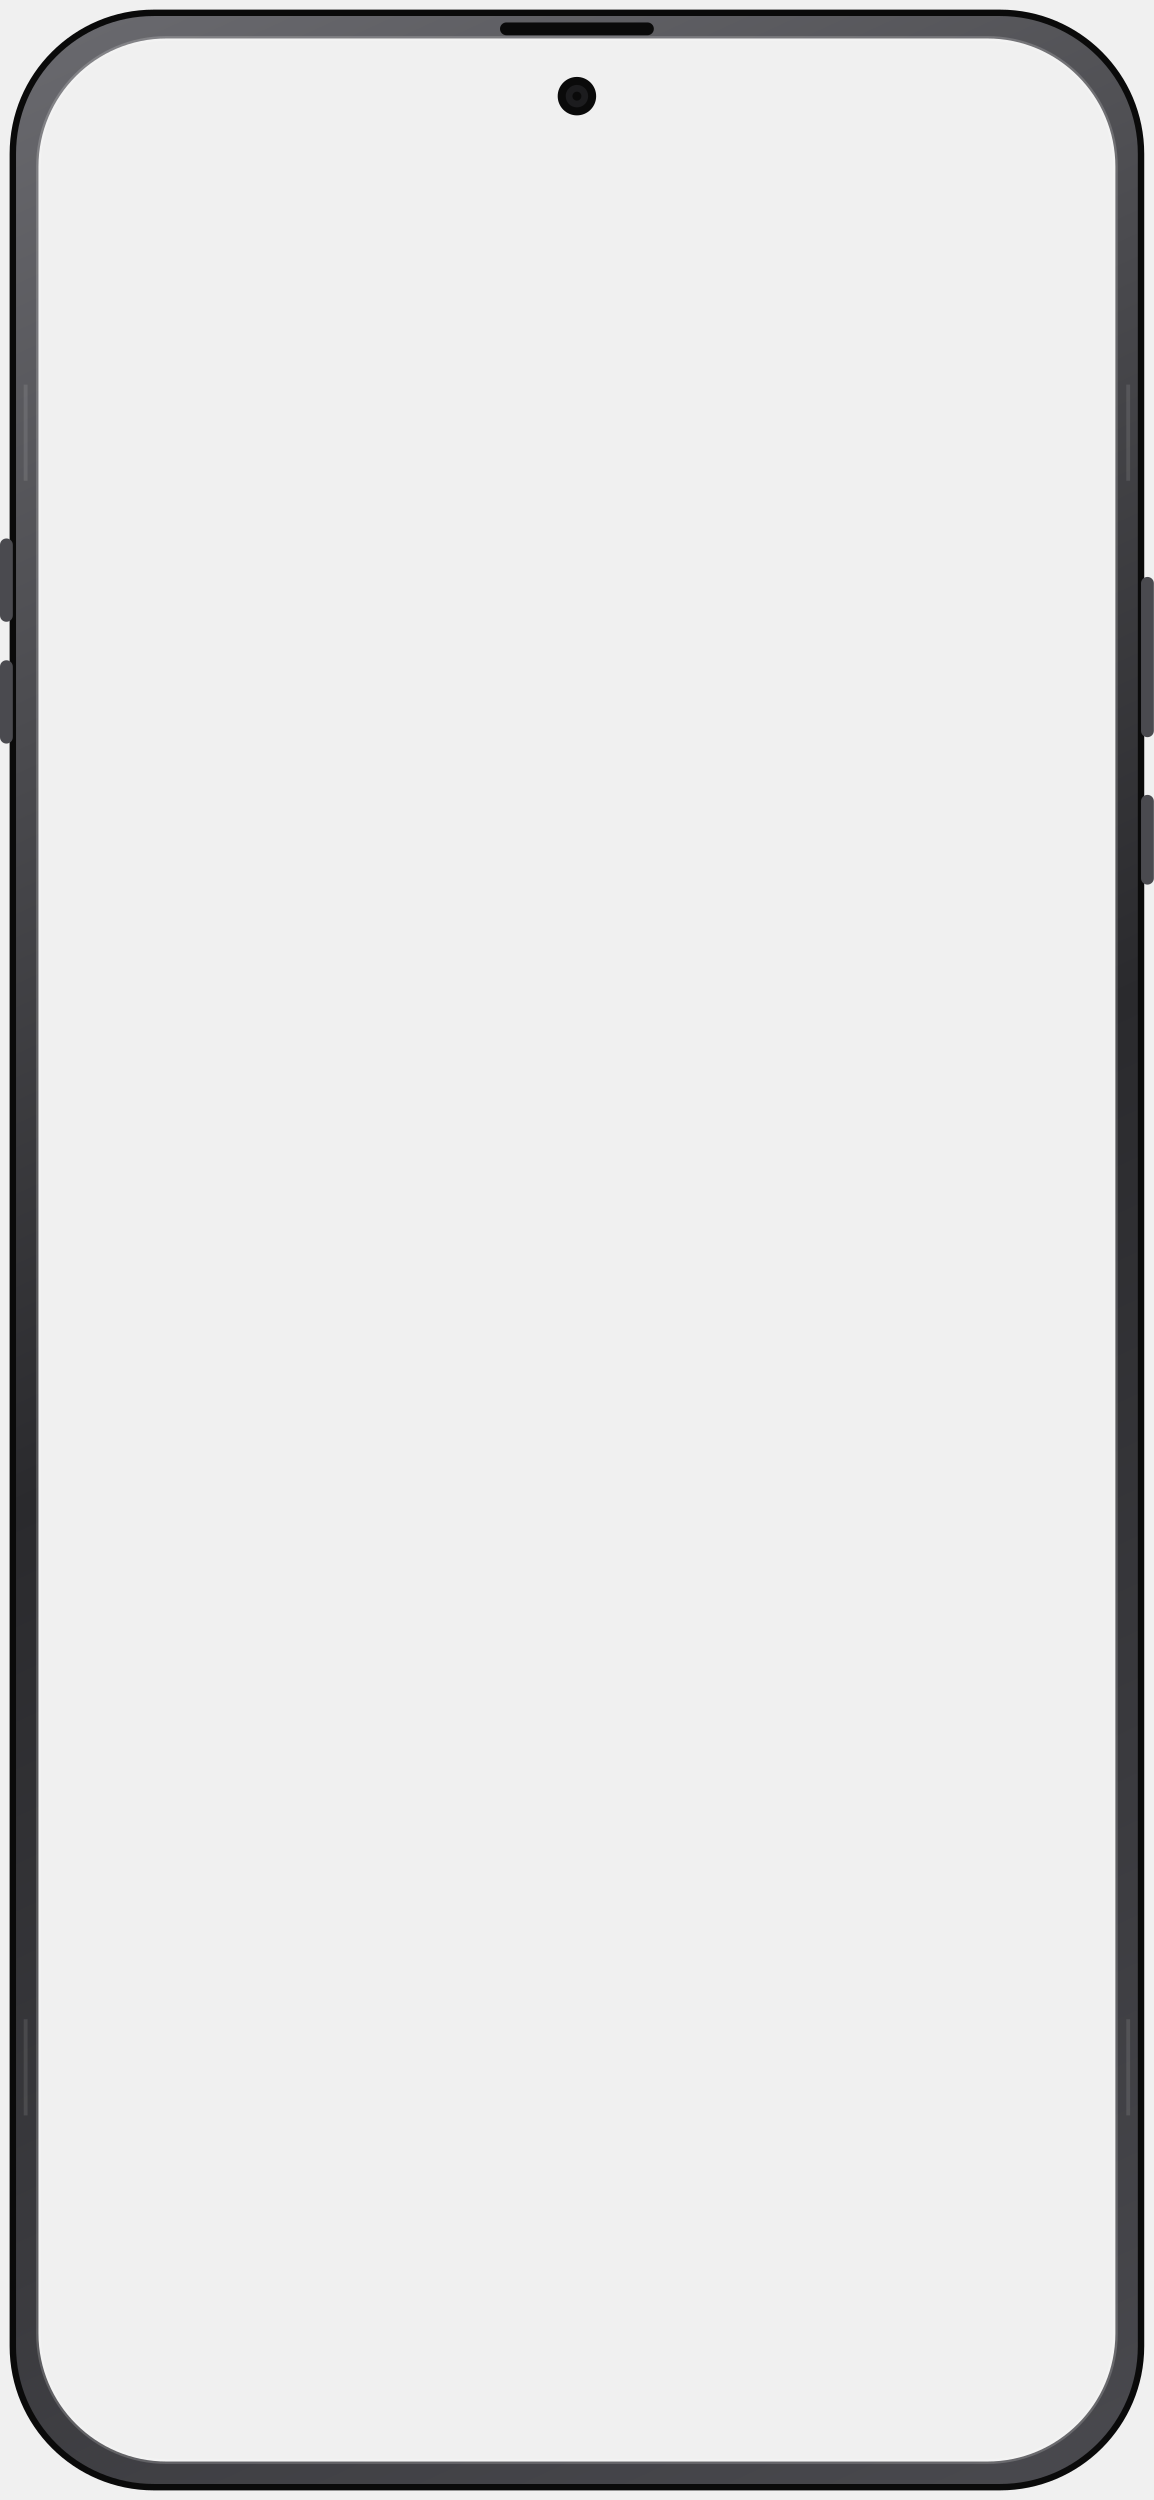
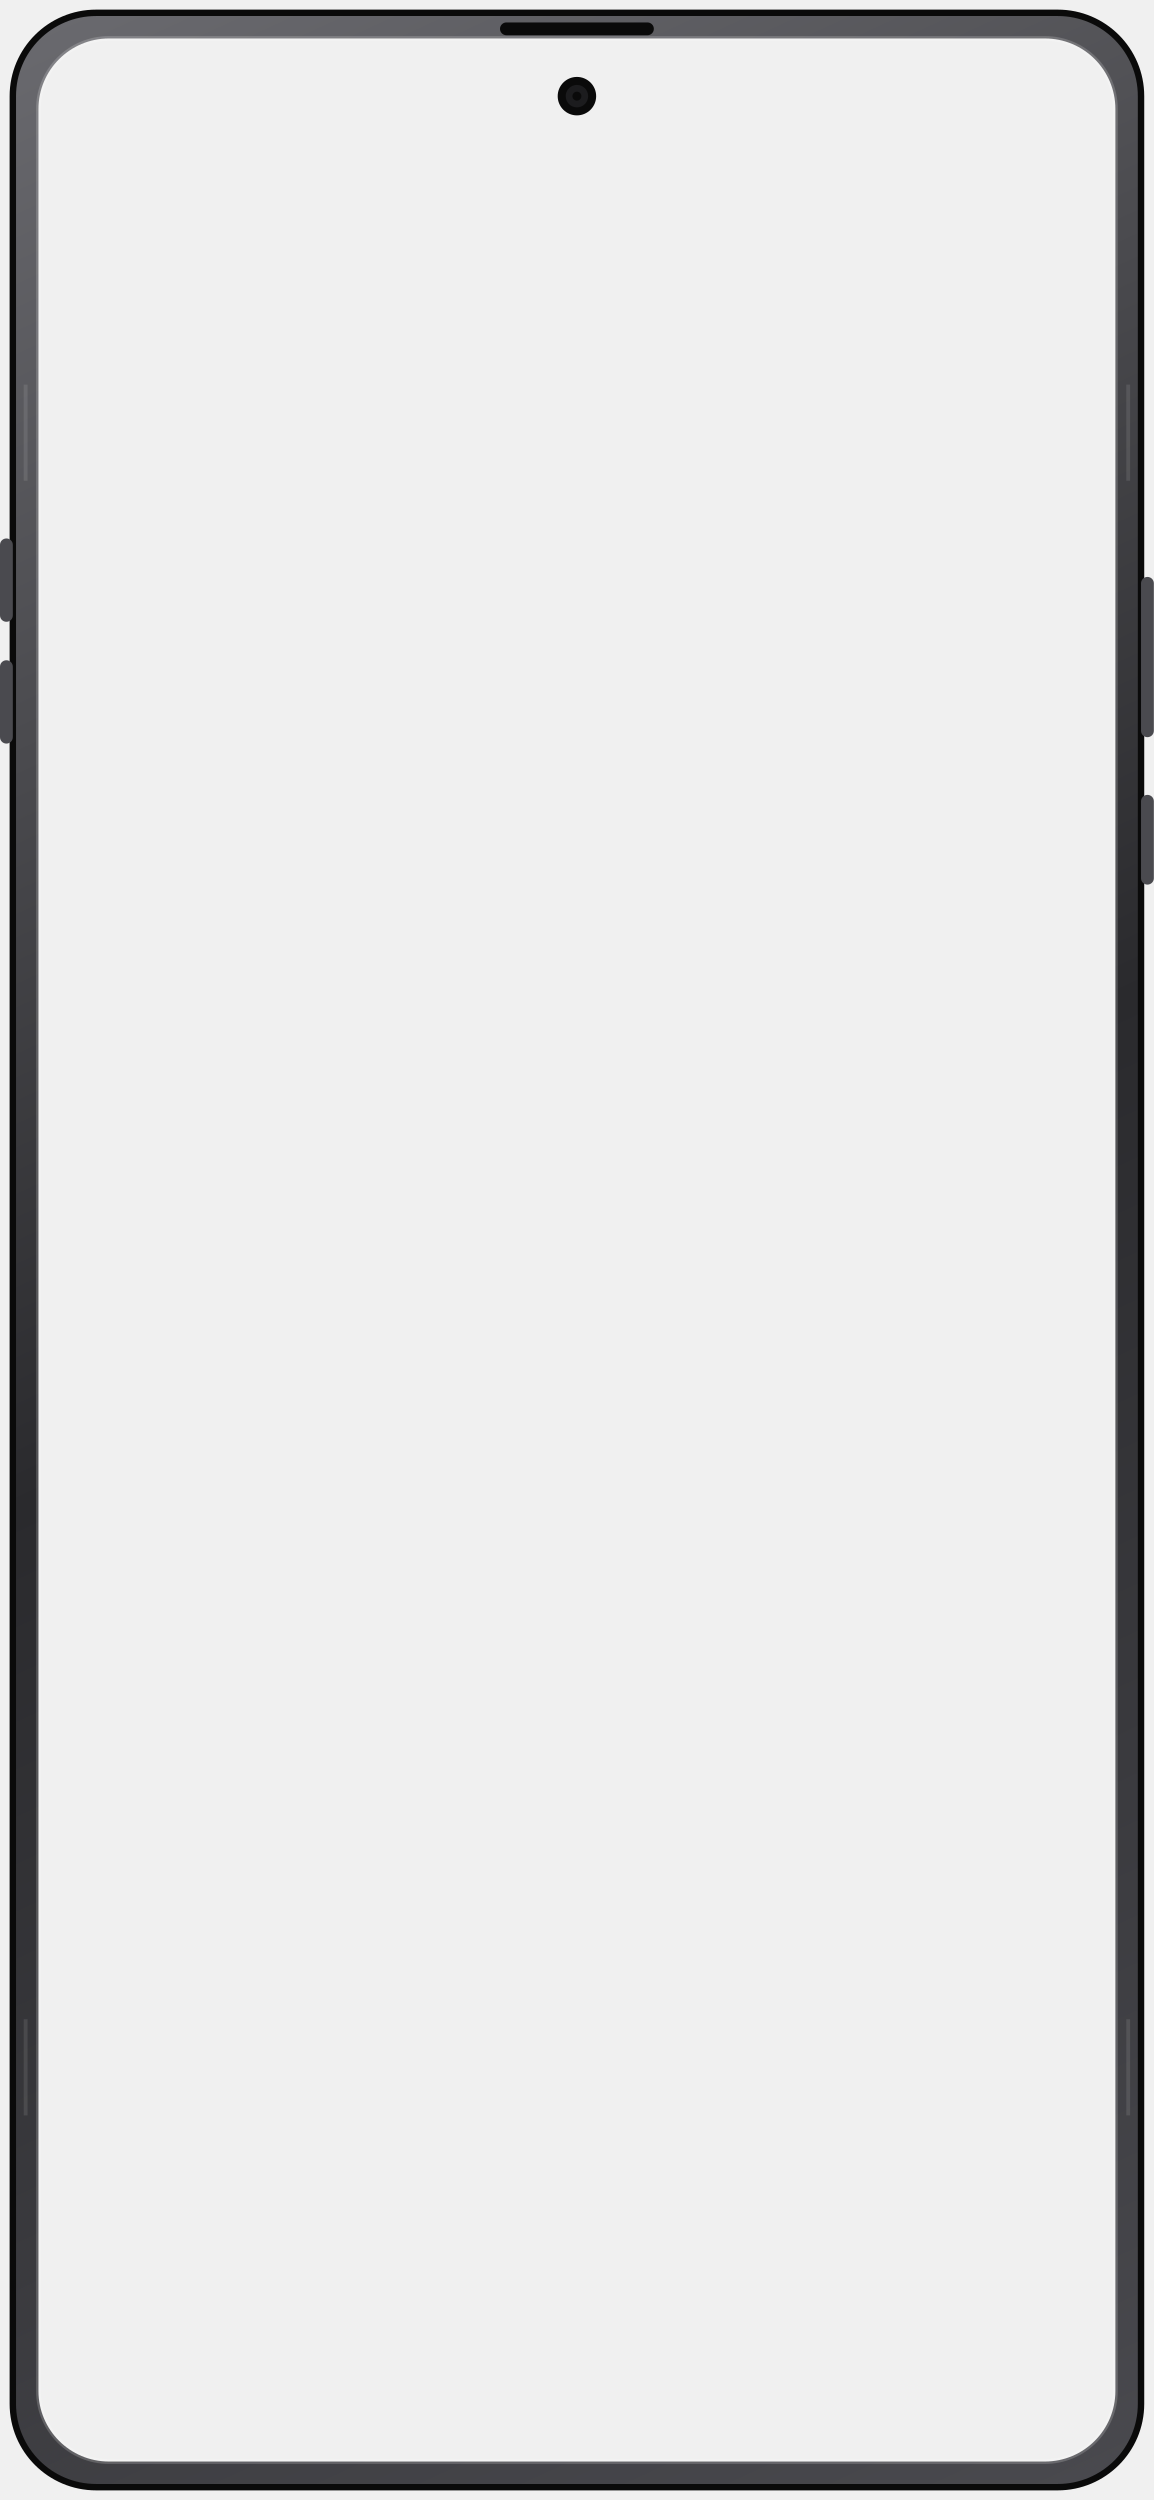
<svg xmlns="http://www.w3.org/2000/svg" width="360" height="780" viewBox="0 0 360 780" fill="none">
  <defs>
    <linearGradient id="bezelGalaxy" x1="0" y1="0" x2="360" y2="780" gradientUnits="userSpaceOnUse">
      <stop offset="0" stop-color="#6b6b70" />
      <stop offset="0.5" stop-color="#2a2a2d" />
      <stop offset="1" stop-color="#4a4a4f" />
    </linearGradient>
    <mask id="screenGalaxy">
      <rect x="0" y="0" width="360" height="780" fill="white" />
-       <rect x="12" y="12" width="336" height="756" rx="40" ry="40" fill="black" />
+       <rect x="12" y="12" width="336" height="756" rx="22" ry="22" fill="black" />
    </mask>
  </defs>
-   <rect x="4" y="4" width="352" height="772" rx="44" ry="44" fill="url(#bezelGalaxy)" stroke="#0a0a0a" stroke-width="2" mask="url(#screenGalaxy)" />
-   <rect x="12" y="12" width="336" height="756" rx="40" ry="40" fill="none" stroke="rgba(255,255,255,0.18)" stroke-width="1.5" />
+   <rect x="4" y="4" width="352" height="772" rx="26" ry="26" fill="url(#bezelGalaxy)" stroke="#0a0a0a" stroke-width="2" mask="url(#screenGalaxy)" />
+   <rect x="12" y="12" width="336" height="756" rx="22" ry="22" fill="none" stroke="rgba(255,255,255,0.18)" stroke-width="1.5" />
  <rect x="156" y="7" width="48" height="4" rx="2" fill="#0a0a0a" />
  <circle cx="180" cy="30" r="6" fill="#0a0a0a" />
  <circle cx="180" cy="30" r="3.5" fill="#1c1c1e" />
  <circle cx="180" cy="30" r="1.4" fill="#0a0a0a" />
  <rect x="356" y="180" width="4" height="50" rx="2" fill="#4a4a4f" />
  <rect x="356" y="248" width="4" height="28" rx="2" fill="#4a4a4f" />
  <rect x="0" y="168" width="4" height="26" rx="2" fill="#4a4a4f" />
  <rect x="0" y="206" width="4" height="26" rx="2" fill="#4a4a4f" />
  <g stroke="rgba(255,255,255,0.10)" stroke-width="1.2">
    <line x1="8" y1="120" x2="8" y2="150" />
    <line x1="8" y1="630" x2="8" y2="660" />
    <line x1="352" y1="120" x2="352" y2="150" />
    <line x1="352" y1="630" x2="352" y2="660" />
  </g>
</svg>
